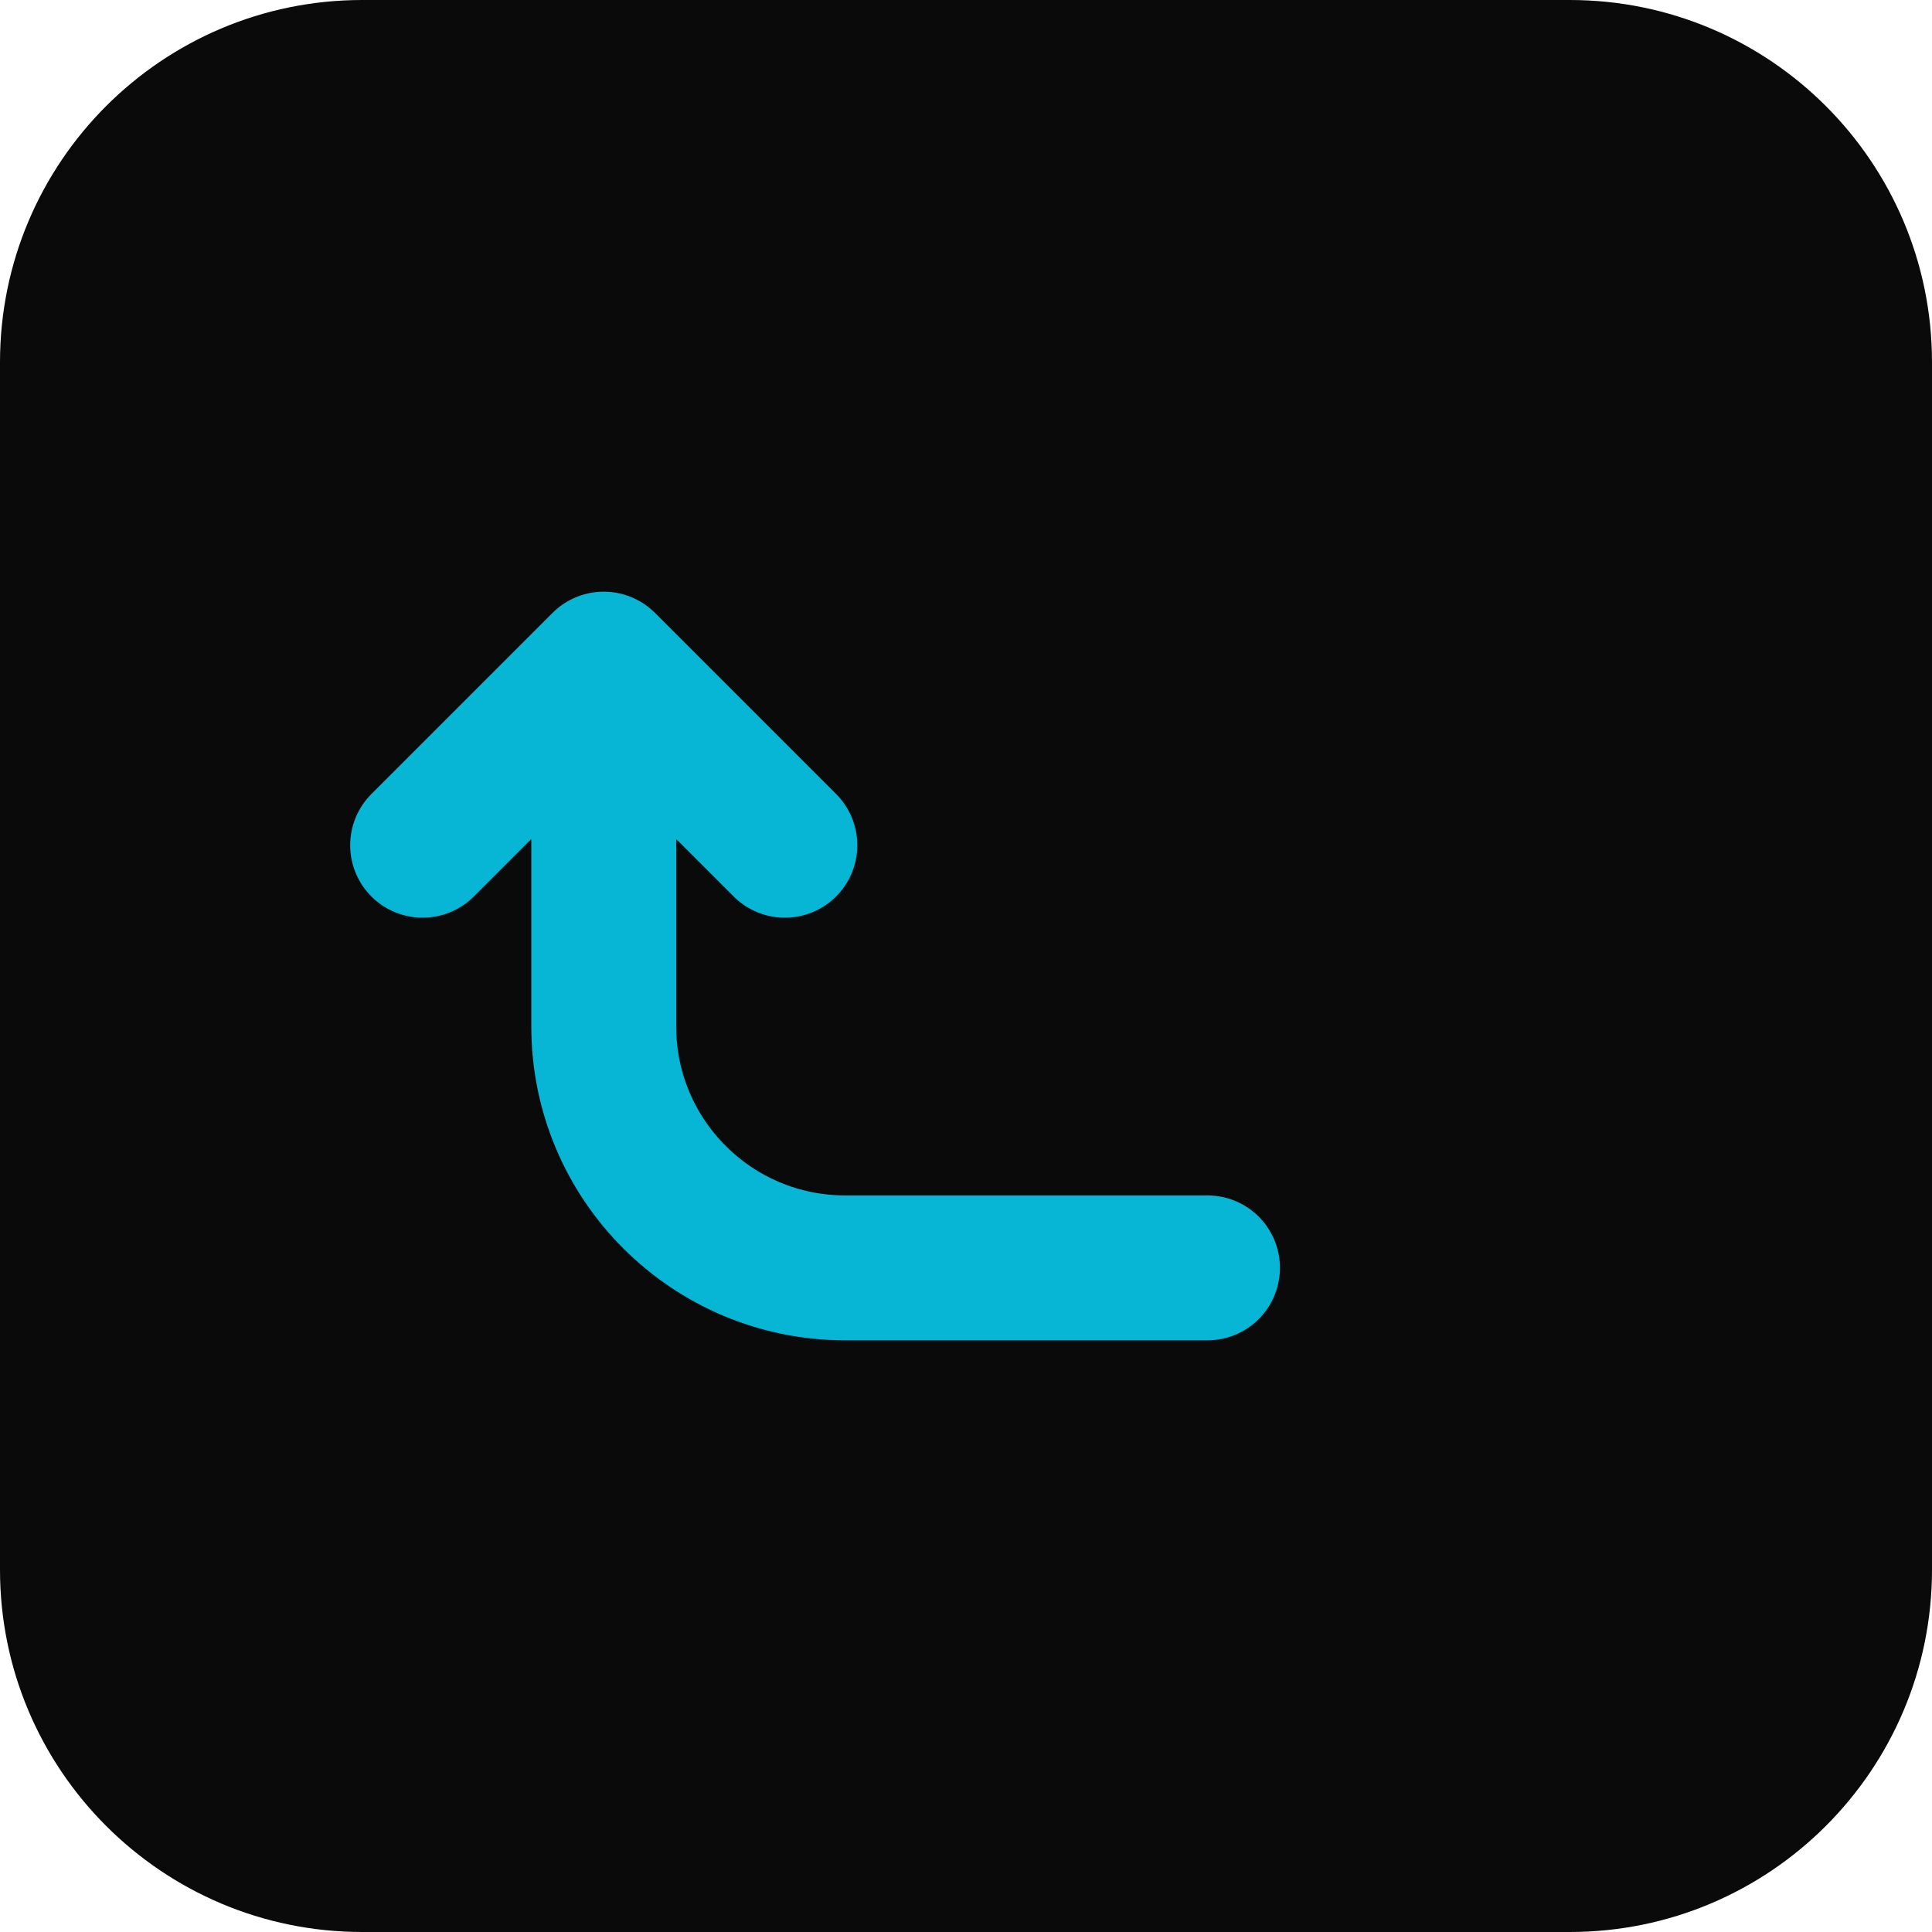
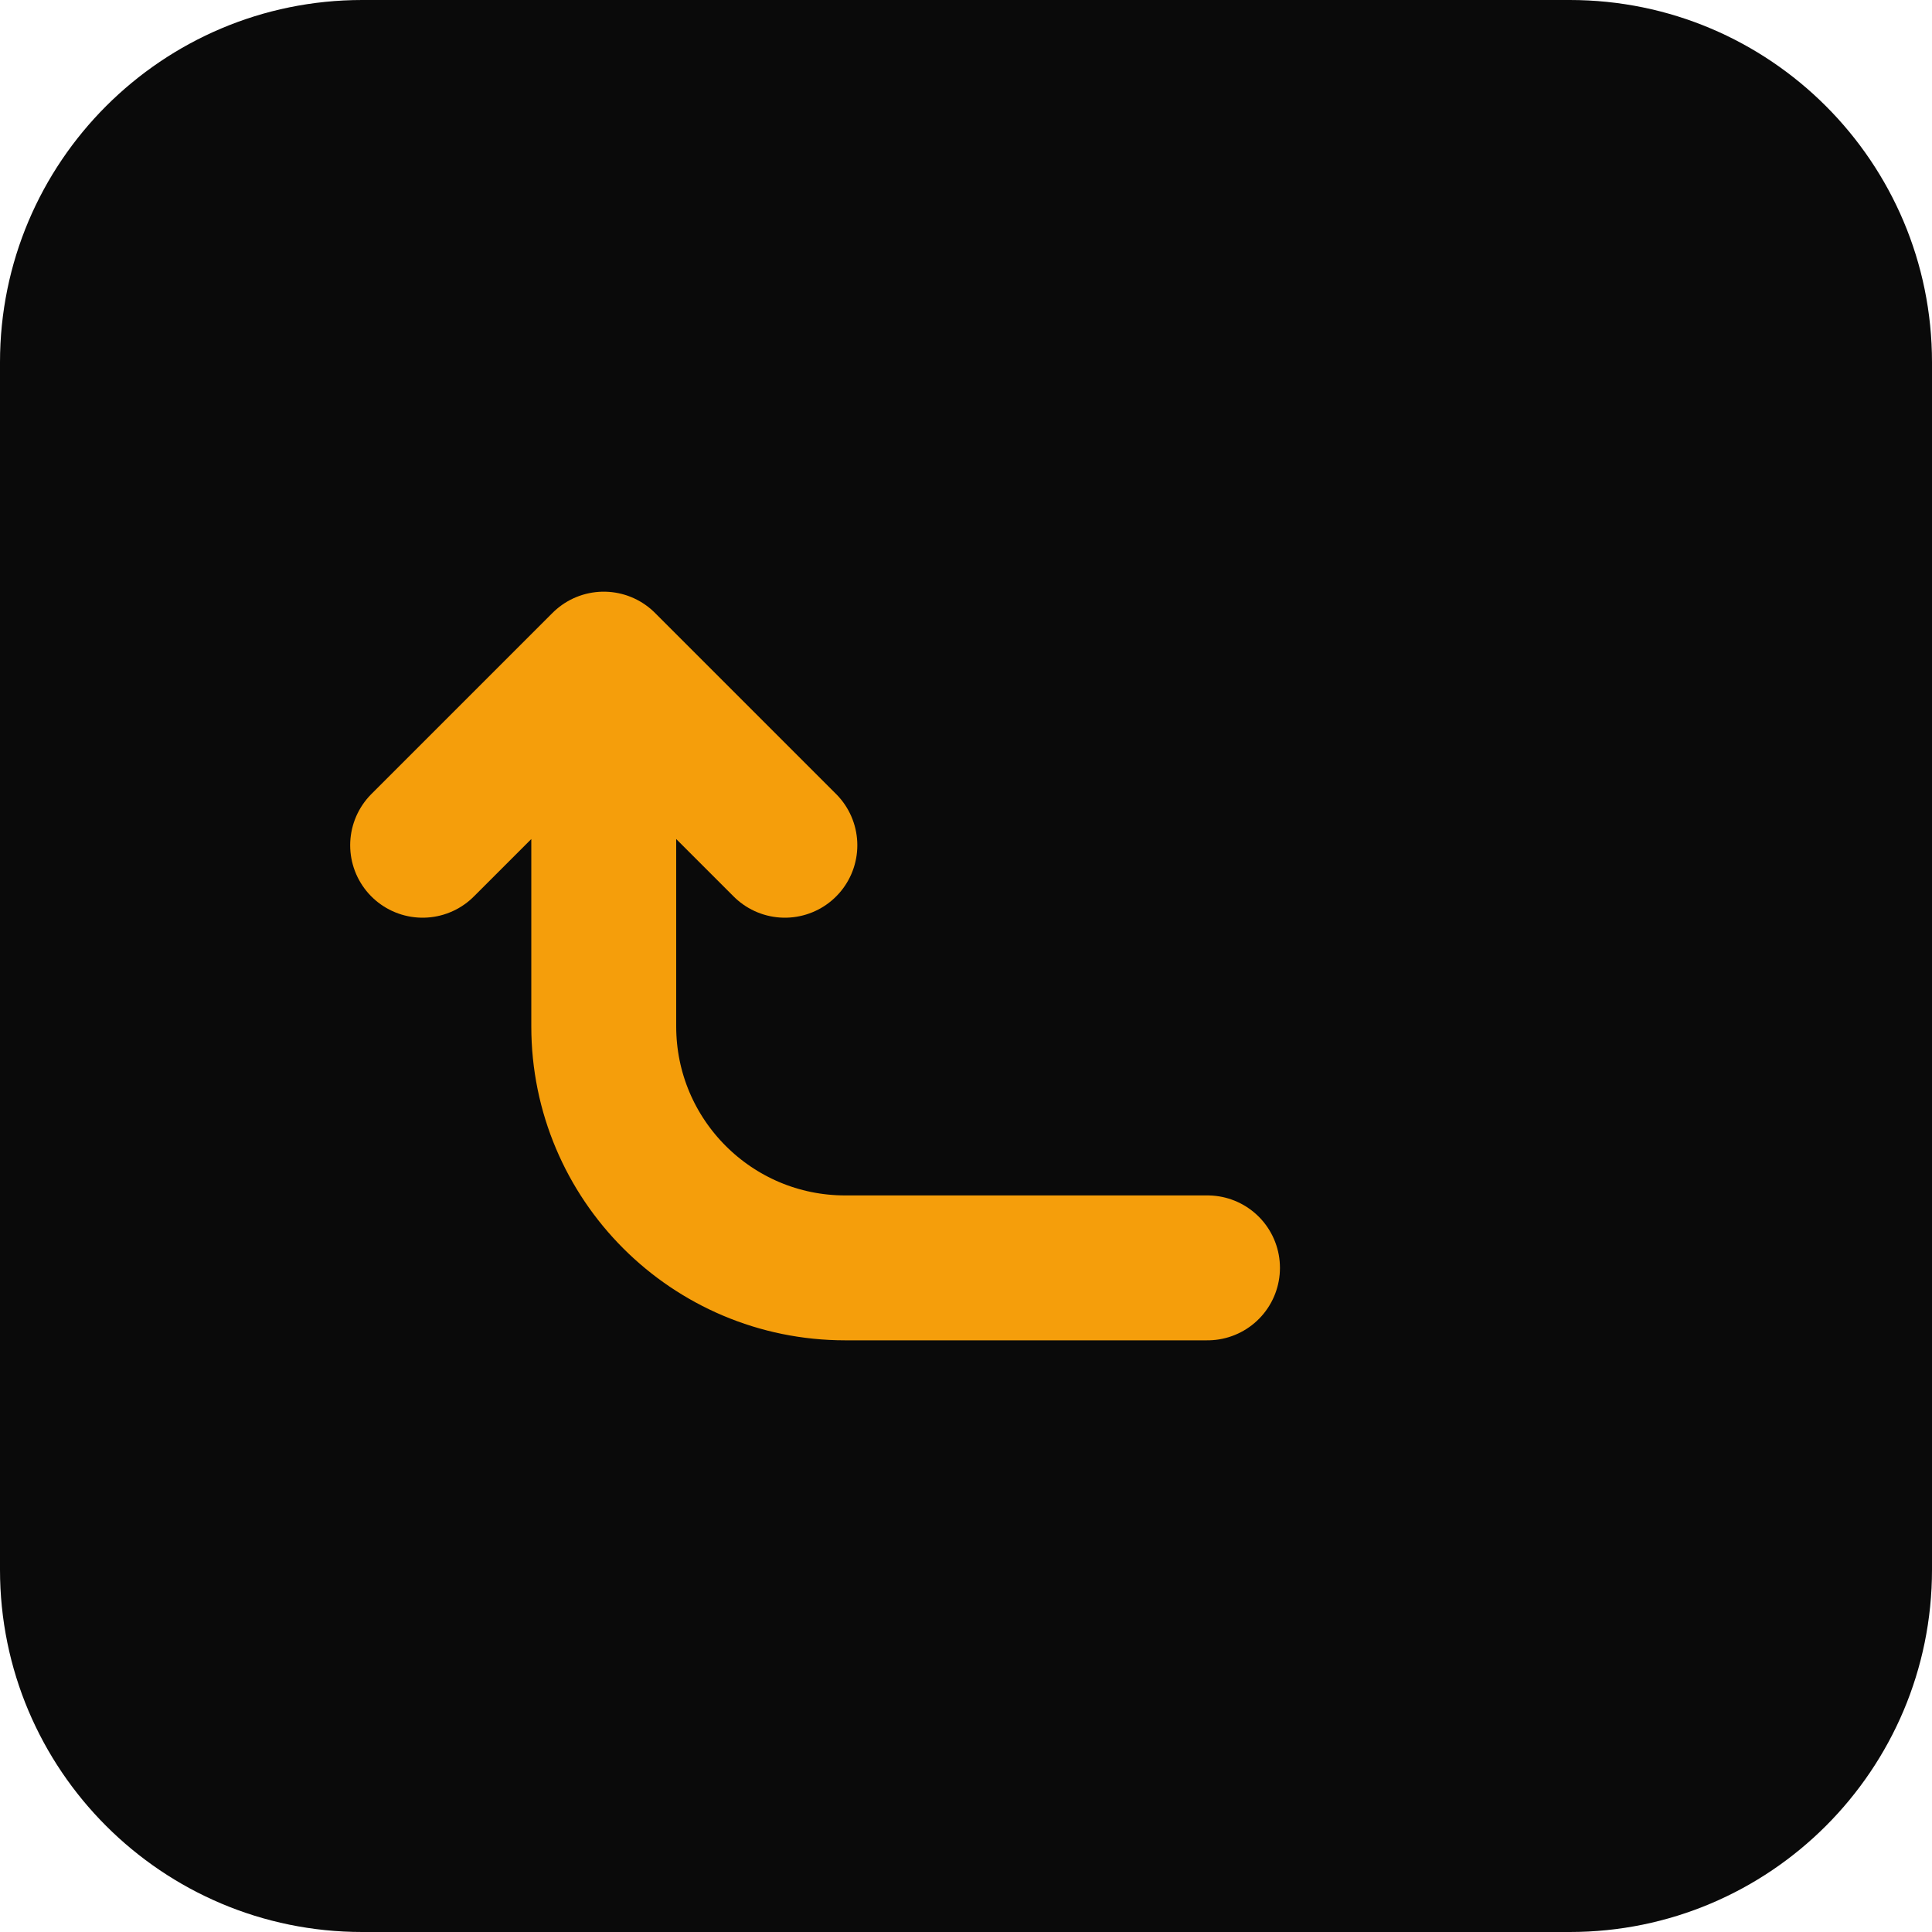
<svg xmlns="http://www.w3.org/2000/svg" viewBox="0 0 32 32">
  <rect width="32" height="32" rx="6" fill="#0a0a0a" />
-   <path d="M10 11v6a4 4 0 0 0 4 4h6M10 11l-3 3m3-3 3 3" stroke="#06b6d4" stroke-width="2.4" stroke-linecap="round" stroke-linejoin="round" fill="none" />
+   <path d="M10 11v6a4 4 0 0 0 4 4h6M10 11l-3 3m3-3 3 3" stroke="#f59e0b" stroke-width="2.4" stroke-linecap="round" stroke-linejoin="round" fill="none" />
</svg>
